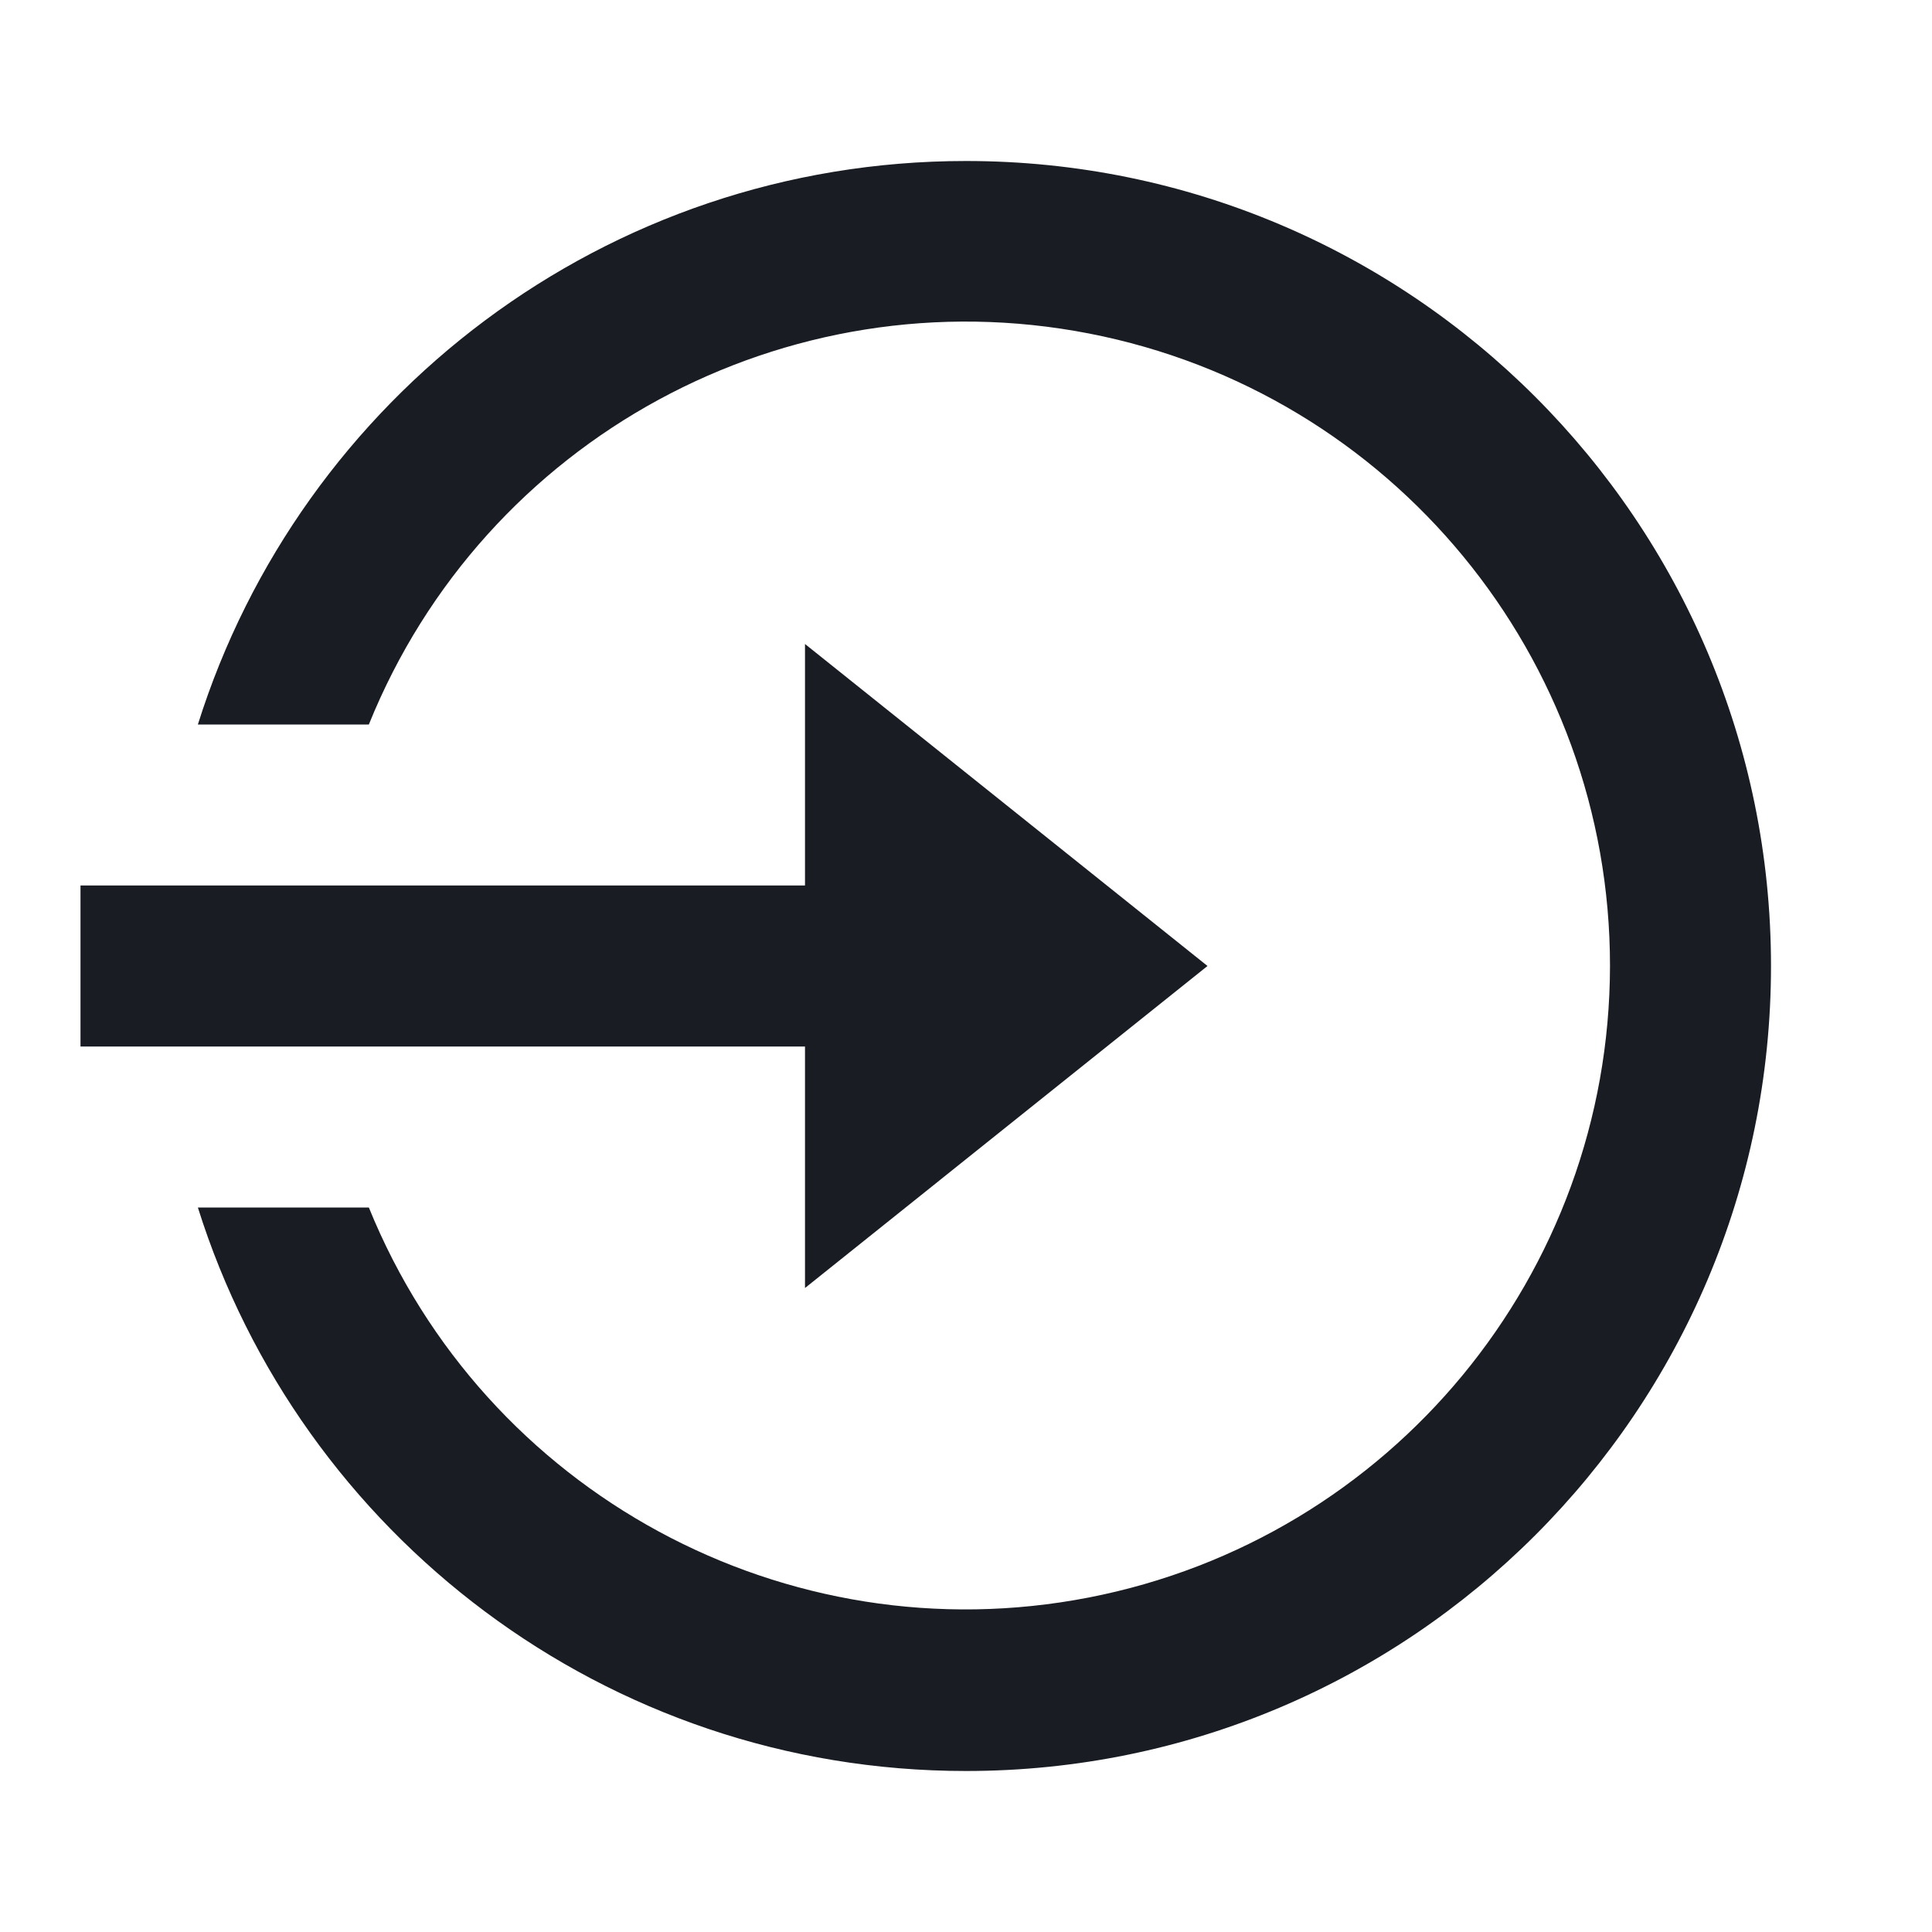
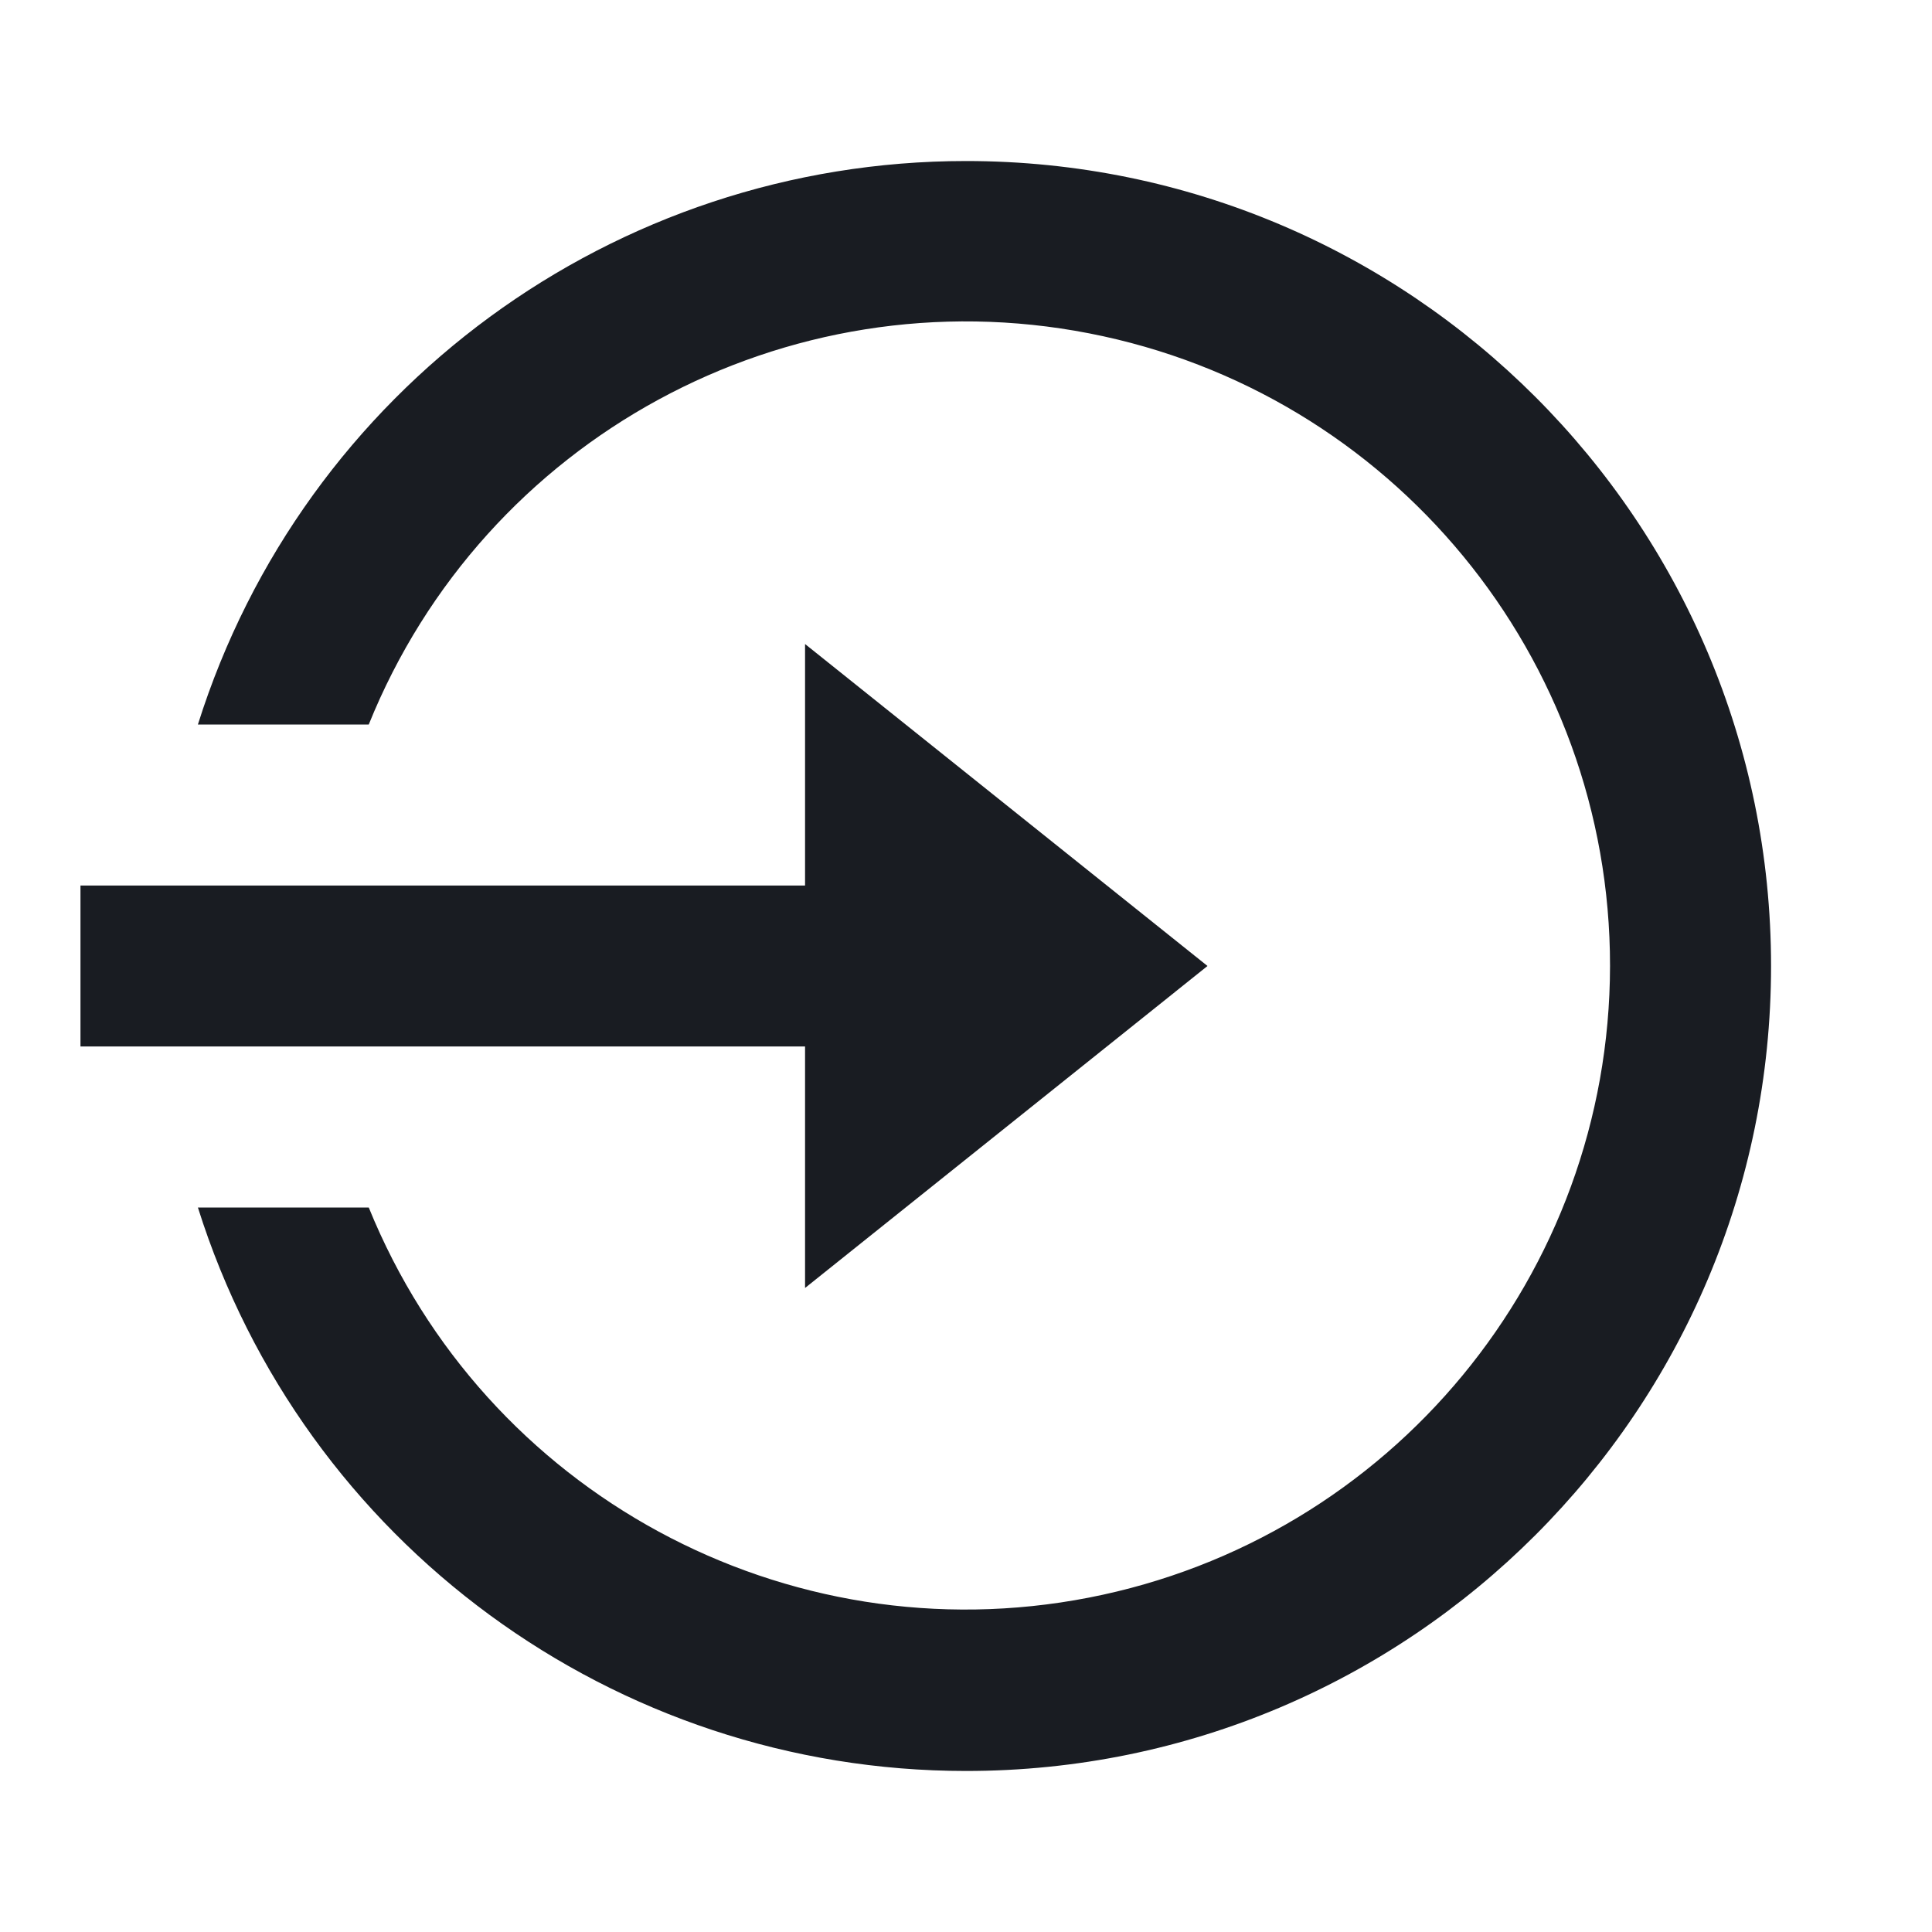
- <svg xmlns="http://www.w3.org/2000/svg" width="24" height="24" fill="none">
-   <path fill="#191C22" d="M10 11V8l5 4-5 4v-3H1v-2h9Zm-7.542 4h2.124A8.003 8.003 0 0 0 20 12 8 8 0 0 0 4.582 9H2.458C3.732 4.943 7.522 2 12 2c5.523 0 10 4.477 10 10s-4.477 10-10 10c-4.478 0-8.268-2.943-9.542-7Z" />
+ <svg xmlns="http://www.w3.org/2000/svg" width="23" height="23" fill="none">
+   <path d="M9.584 10.542V7.667l4.791 3.833-4.791 3.833v-2.875H.958v-1.916h8.626Zm-7.228 3.833H4.39A7.67 7.67 0 0 0 19.167 11.5 7.667 7.667 0 0 0 4.39 8.625H2.356A9.587 9.587 0 0 1 11.5 1.917a9.583 9.583 0 0 1 9.584 9.583 9.583 9.583 0 0 1-9.584 9.583 9.587 9.587 0 0 1-9.144-6.708Z" fill="#191C22" />
</svg>
